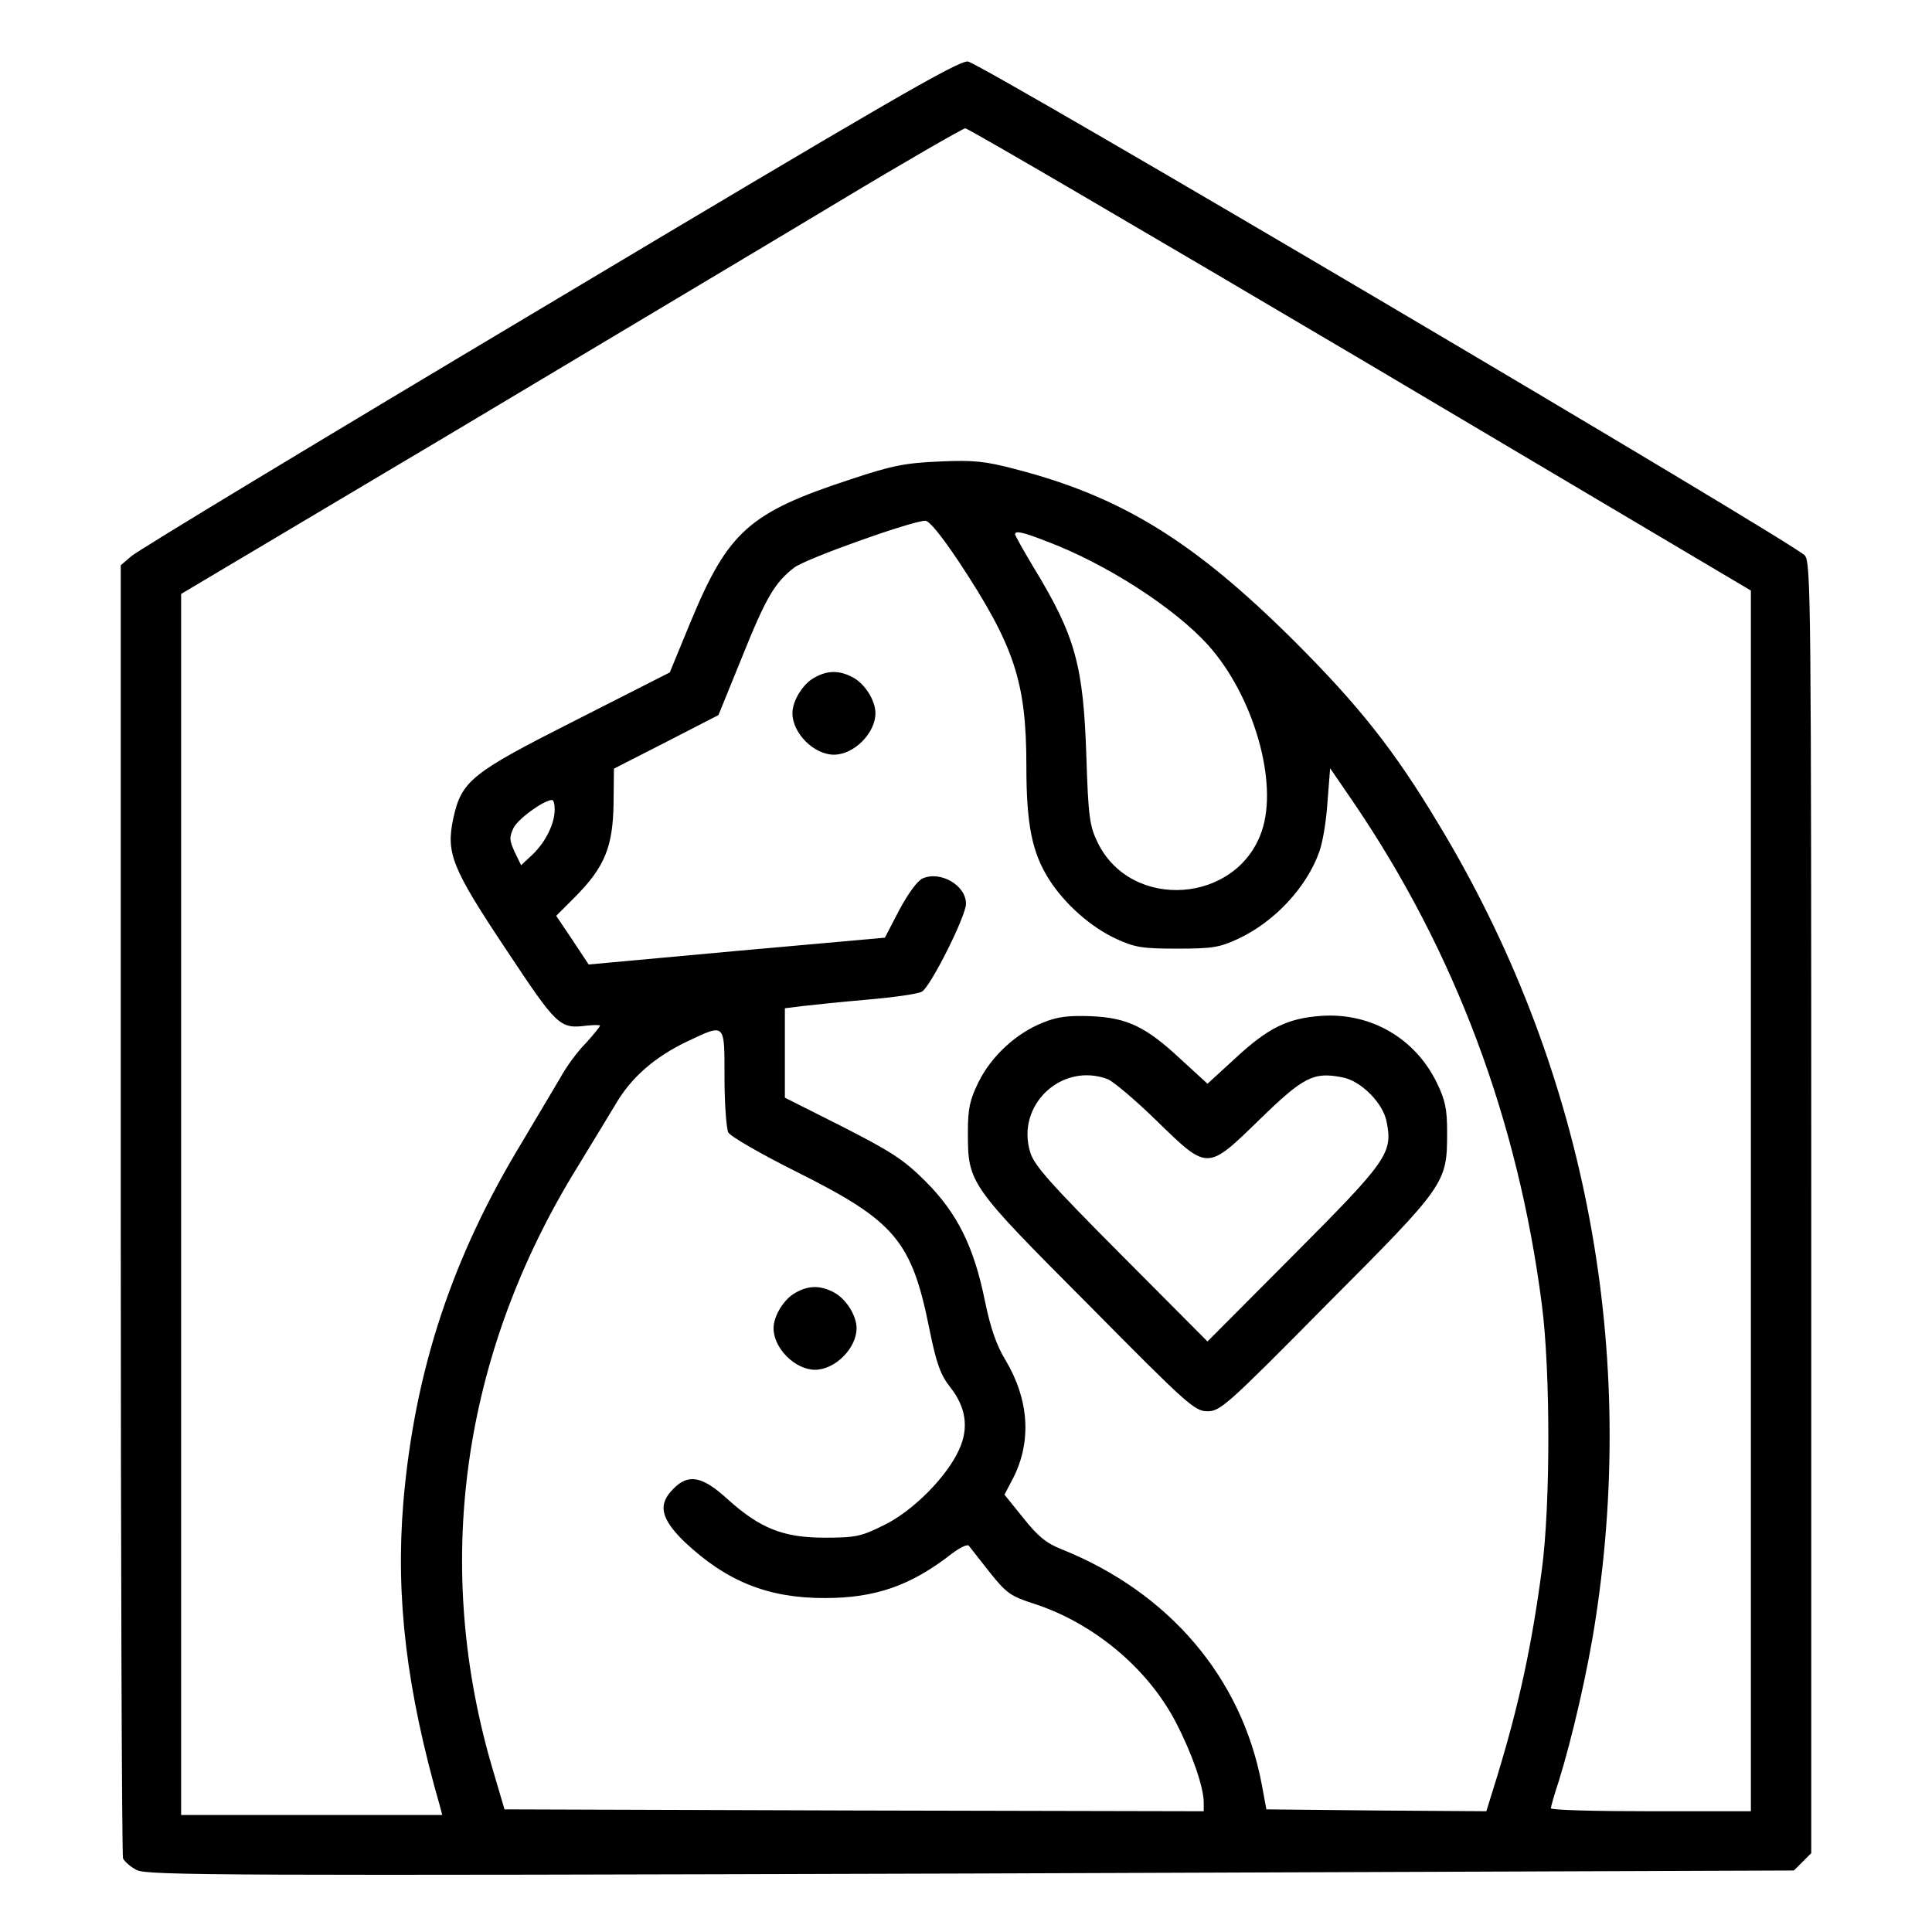
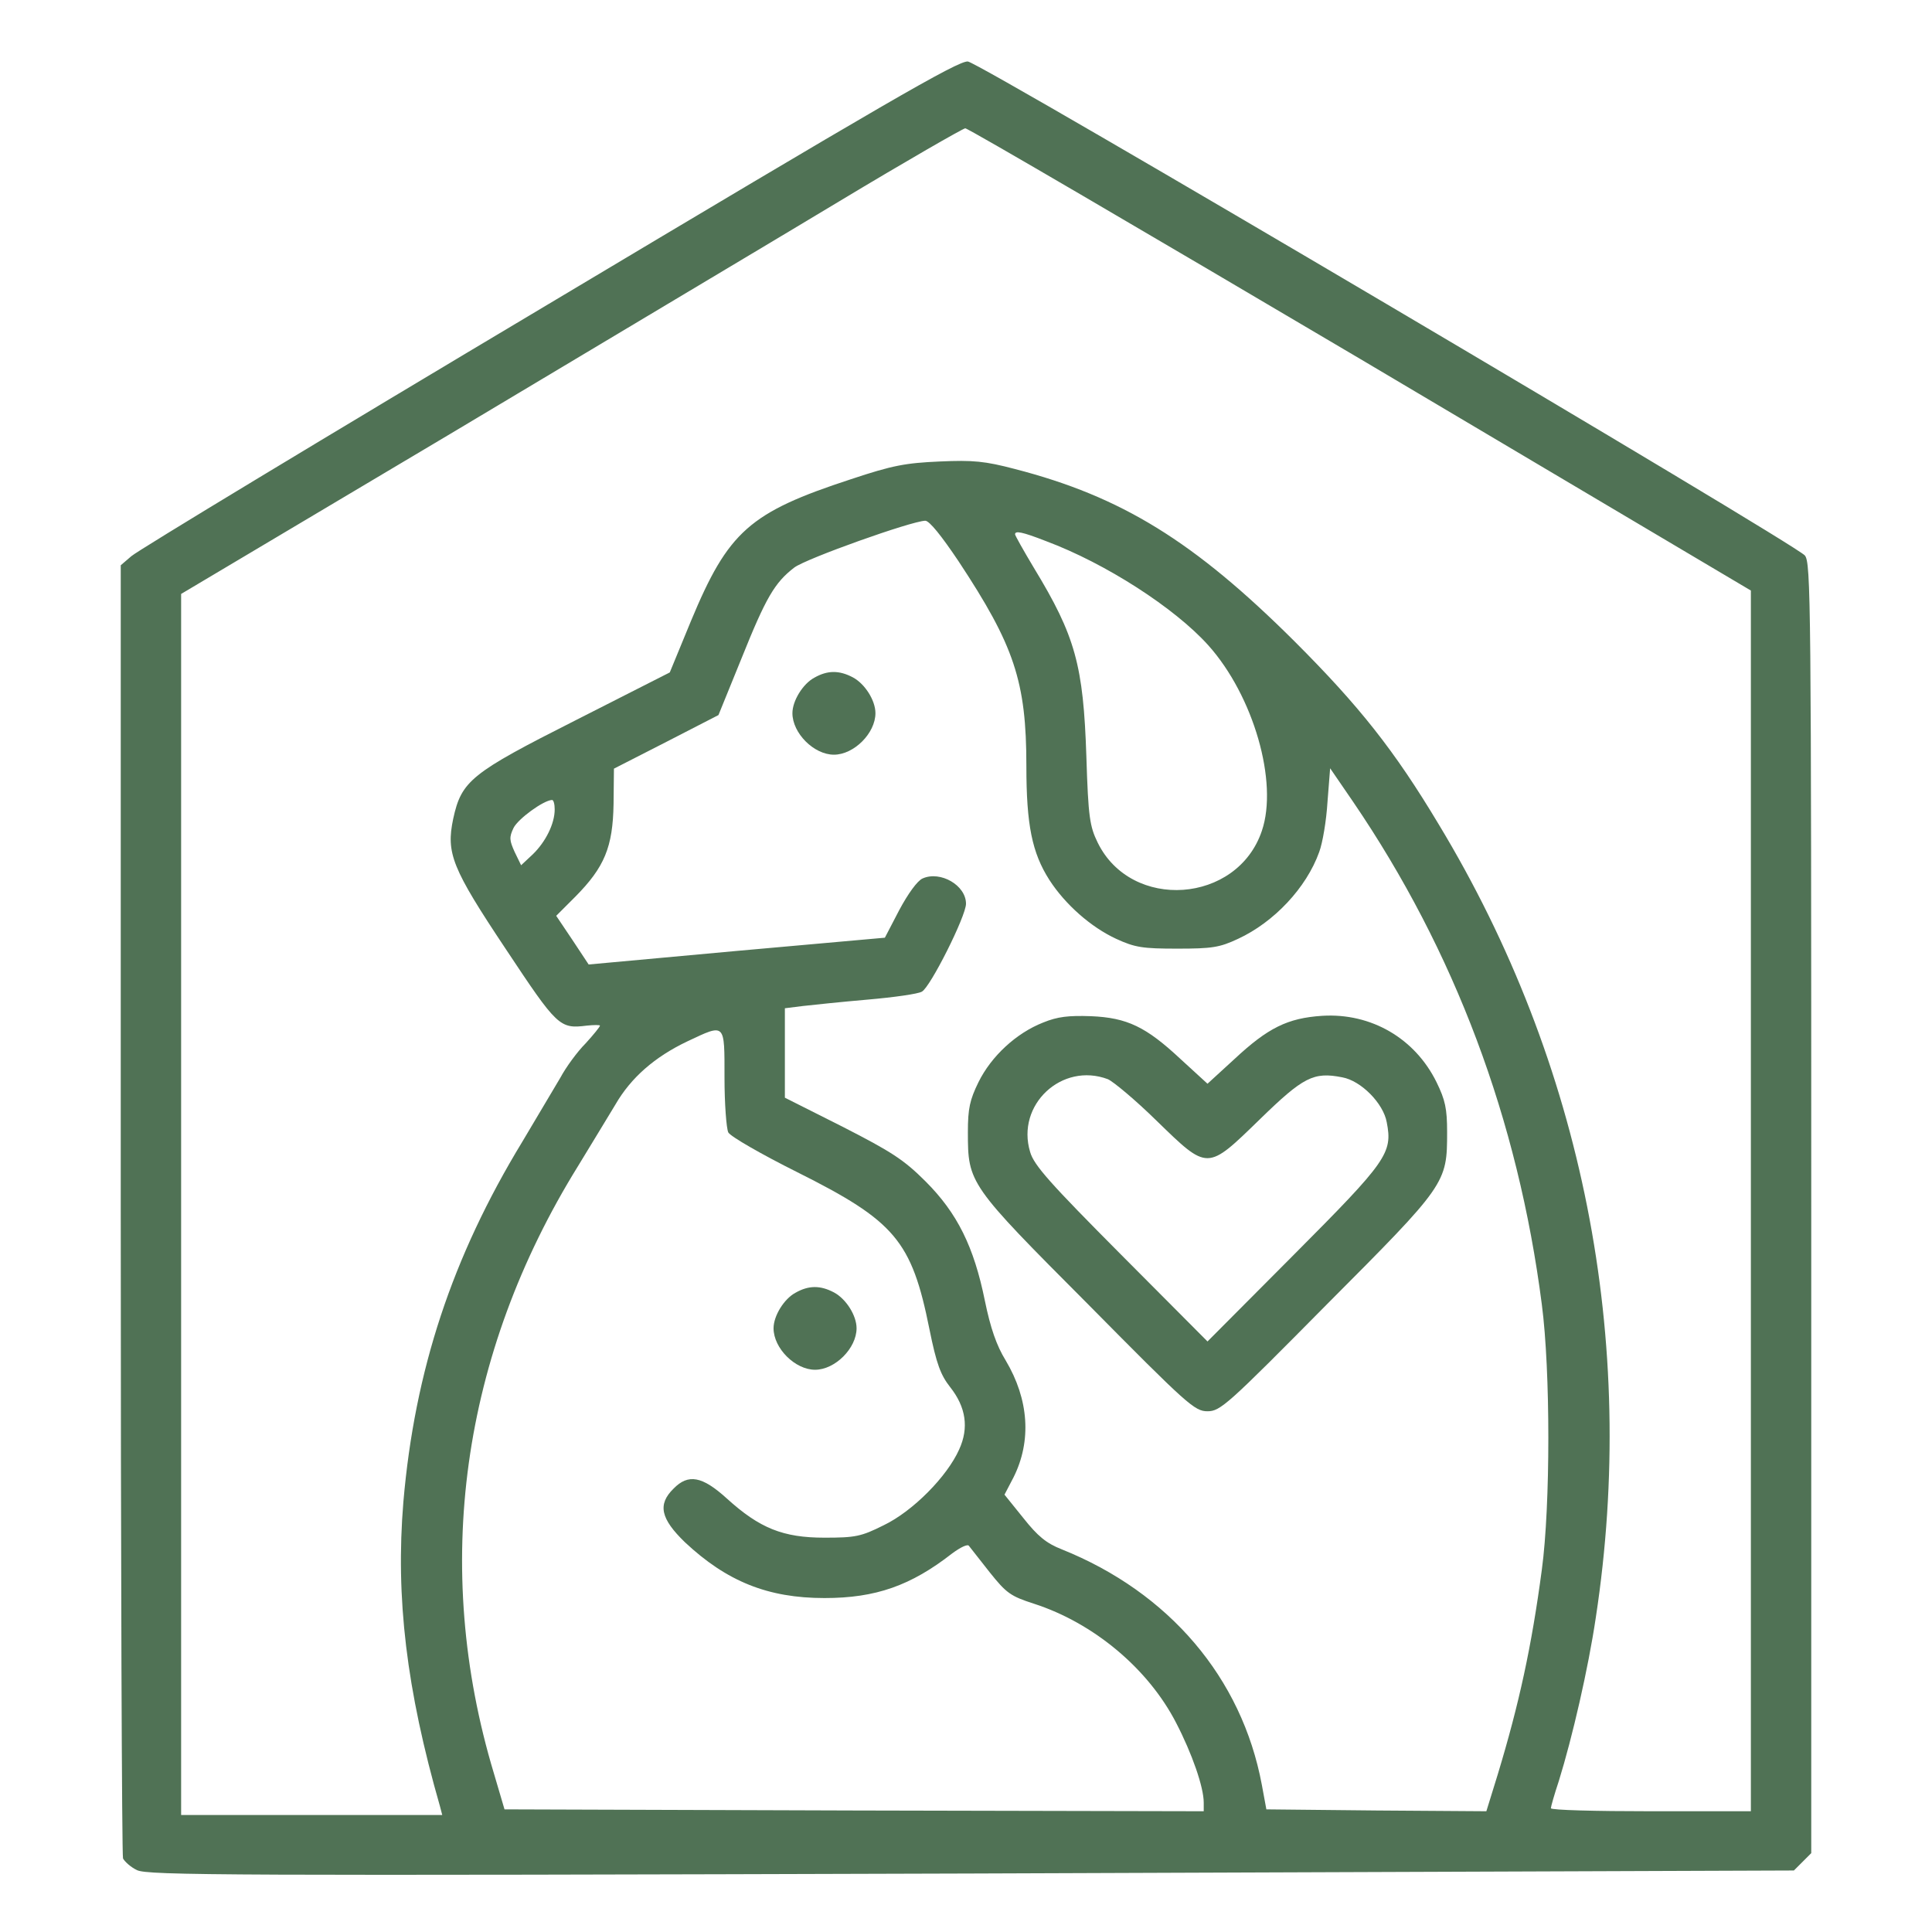
<svg xmlns="http://www.w3.org/2000/svg" version="1.0" width="512pt" height="512pt" viewBox="0 0 512 512" preserveAspectRatio="xMidYMid meet">
-   <g transform="translate(0,512) scale(0.1,-0.1)" fill="#000000" stroke="none">
+   <g transform="translate(0,512) scale(0.1,-0.1)" fill="#507255" stroke="none">
    <path d="M1455 4315 c-594 -354 -1092 -655 -1107 -669 l-28 -24 0 -1705 c0 -938 3 -1713 6 -1722 4 -8 20 -23 37 -31 27 -14 244 -15 2210 -9 l2181 8 23 23 23 23 0 1709 c0 1614 -1 1711 -17 1730 -29 33 -2185 1306 -2218 1309 -25 3 -226 -114 -1110 -642z m2151 -147 l1034 -613 0 -1617 0 -1618 -265 0 c-146 0 -265 3 -265 8 0 4 9 36 21 72 36 116 78 298 98 433 112 733 -34 1470 -416 2102 -118 197 -211 314 -382 485 -267 266 -459 384 -741 457 -80 21 -111 24 -200 20 -90 -4 -124 -10 -235 -47 -269 -88 -325 -138 -424 -376 l-56 -136 -250 -127 c-277 -140 -302 -160 -324 -261 -19 -91 -4 -130 140 -346 136 -205 142 -211 214 -202 19 2 35 2 35 0 0 -3 -17 -24 -38 -47 -22 -22 -52 -63 -67 -91 -16 -27 -61 -103 -101 -170 -186 -306 -285 -606 -315 -954 -21 -254 8 -497 97 -807 l6 -23 -346 0 -346 0 0 1618 0 1618 713 424 c391 234 856 511 1032 617 176 106 326 192 333 193 8 0 479 -276 1048 -612z m-1066 -535 c148 -224 180 -319 180 -543 0 -156 15 -230 61 -302 42 -65 110 -125 177 -156 50 -23 70 -26 162 -26 92 0 112 3 161 26 95 44 181 135 215 230 9 24 19 83 22 133 l7 89 61 -89 c269 -395 437 -842 500 -1332 23 -175 23 -533 0 -703 -27 -203 -60 -355 -117 -543 l-30 -97 -291 2 -292 3 -12 65 c-53 284 -246 510 -530 624 -41 16 -64 35 -102 83 l-50 62 24 46 c48 96 41 206 -21 310 -24 39 -40 85 -55 158 -29 143 -73 232 -157 316 -58 58 -91 79 -220 145 l-153 77 0 118 0 119 48 6 c26 3 103 11 172 17 69 6 133 15 143 21 22 11 117 200 117 233 0 49 -68 88 -115 67 -14 -6 -39 -41 -62 -84 l-38 -73 -392 -35 -393 -36 -43 65 -43 64 51 51 c77 78 99 131 101 245 l1 94 139 71 138 71 61 150 c65 162 88 201 140 241 32 24 310 123 347 124 11 0 43 -40 88 -107z m232 53 c158 -59 341 -177 430 -276 120 -134 186 -363 142 -492 -65 -193 -346 -213 -435 -31 -21 43 -25 67 -30 228 -8 242 -29 319 -139 500 -27 45 -50 86 -50 89 0 10 18 7 82 -18z m-1302 -711 c0 -38 -24 -86 -58 -119 l-31 -29 -17 35 c-14 31 -15 39 -3 64 12 24 79 73 102 74 4 0 7 -11 7 -25z m450 -711 c0 -69 5 -134 10 -145 6 -11 88 -58 182 -105 260 -130 304 -182 351 -416 19 -94 30 -122 55 -154 42 -53 50 -108 24 -165 -32 -72 -123 -164 -200 -201 -60 -30 -75 -33 -157 -33 -110 0 -172 25 -259 104 -65 59 -102 66 -141 26 -43 -42 -34 -80 30 -142 111 -104 220 -148 370 -148 136 0 229 33 338 118 23 17 42 26 45 20 4 -5 29 -37 55 -70 44 -55 55 -63 117 -83 158 -51 303 -172 377 -316 42 -81 73 -170 73 -211 l0 -23 -926 2 -927 3 -28 95 c-165 547 -87 1110 223 1610 35 58 80 131 99 163 41 71 104 126 190 167 102 48 99 51 99 -96z" />
    <path d="M2158 3324 c-30 -16 -58 -61 -58 -94 0 -53 57 -110 110 -110 53 0 110 57 110 110 0 34 -28 78 -60 95 -36 19 -67 19 -102 -1z" />
    <path d="M2764 2410 c-71 -28 -137 -89 -171 -158 -23 -47 -28 -70 -28 -132 0 -136 2 -139 319 -457 263 -266 282 -283 316 -283 34 0 53 17 316 283 317 318 319 321 319 457 0 62 -5 85 -28 132 -57 116 -173 184 -303 176 -92 -6 -144 -32 -233 -115 l-71 -65 -71 65 c-92 86 -142 110 -238 114 -59 2 -88 -1 -127 -17z m172 -150 c14 -6 73 -55 129 -110 137 -133 133 -133 274 4 115 112 142 126 218 111 50 -9 109 -69 118 -119 16 -82 1 -103 -246 -351 l-229 -230 -229 230 c-188 189 -231 237 -241 272 -38 125 84 239 206 193z" />
    <path d="M2108 1694 c-30 -16 -58 -61 -58 -94 0 -53 57 -110 110 -110 53 0 110 57 110 110 0 34 -28 78 -60 95 -36 19 -67 19 -102 -1z" />
  </g>
</svg>
